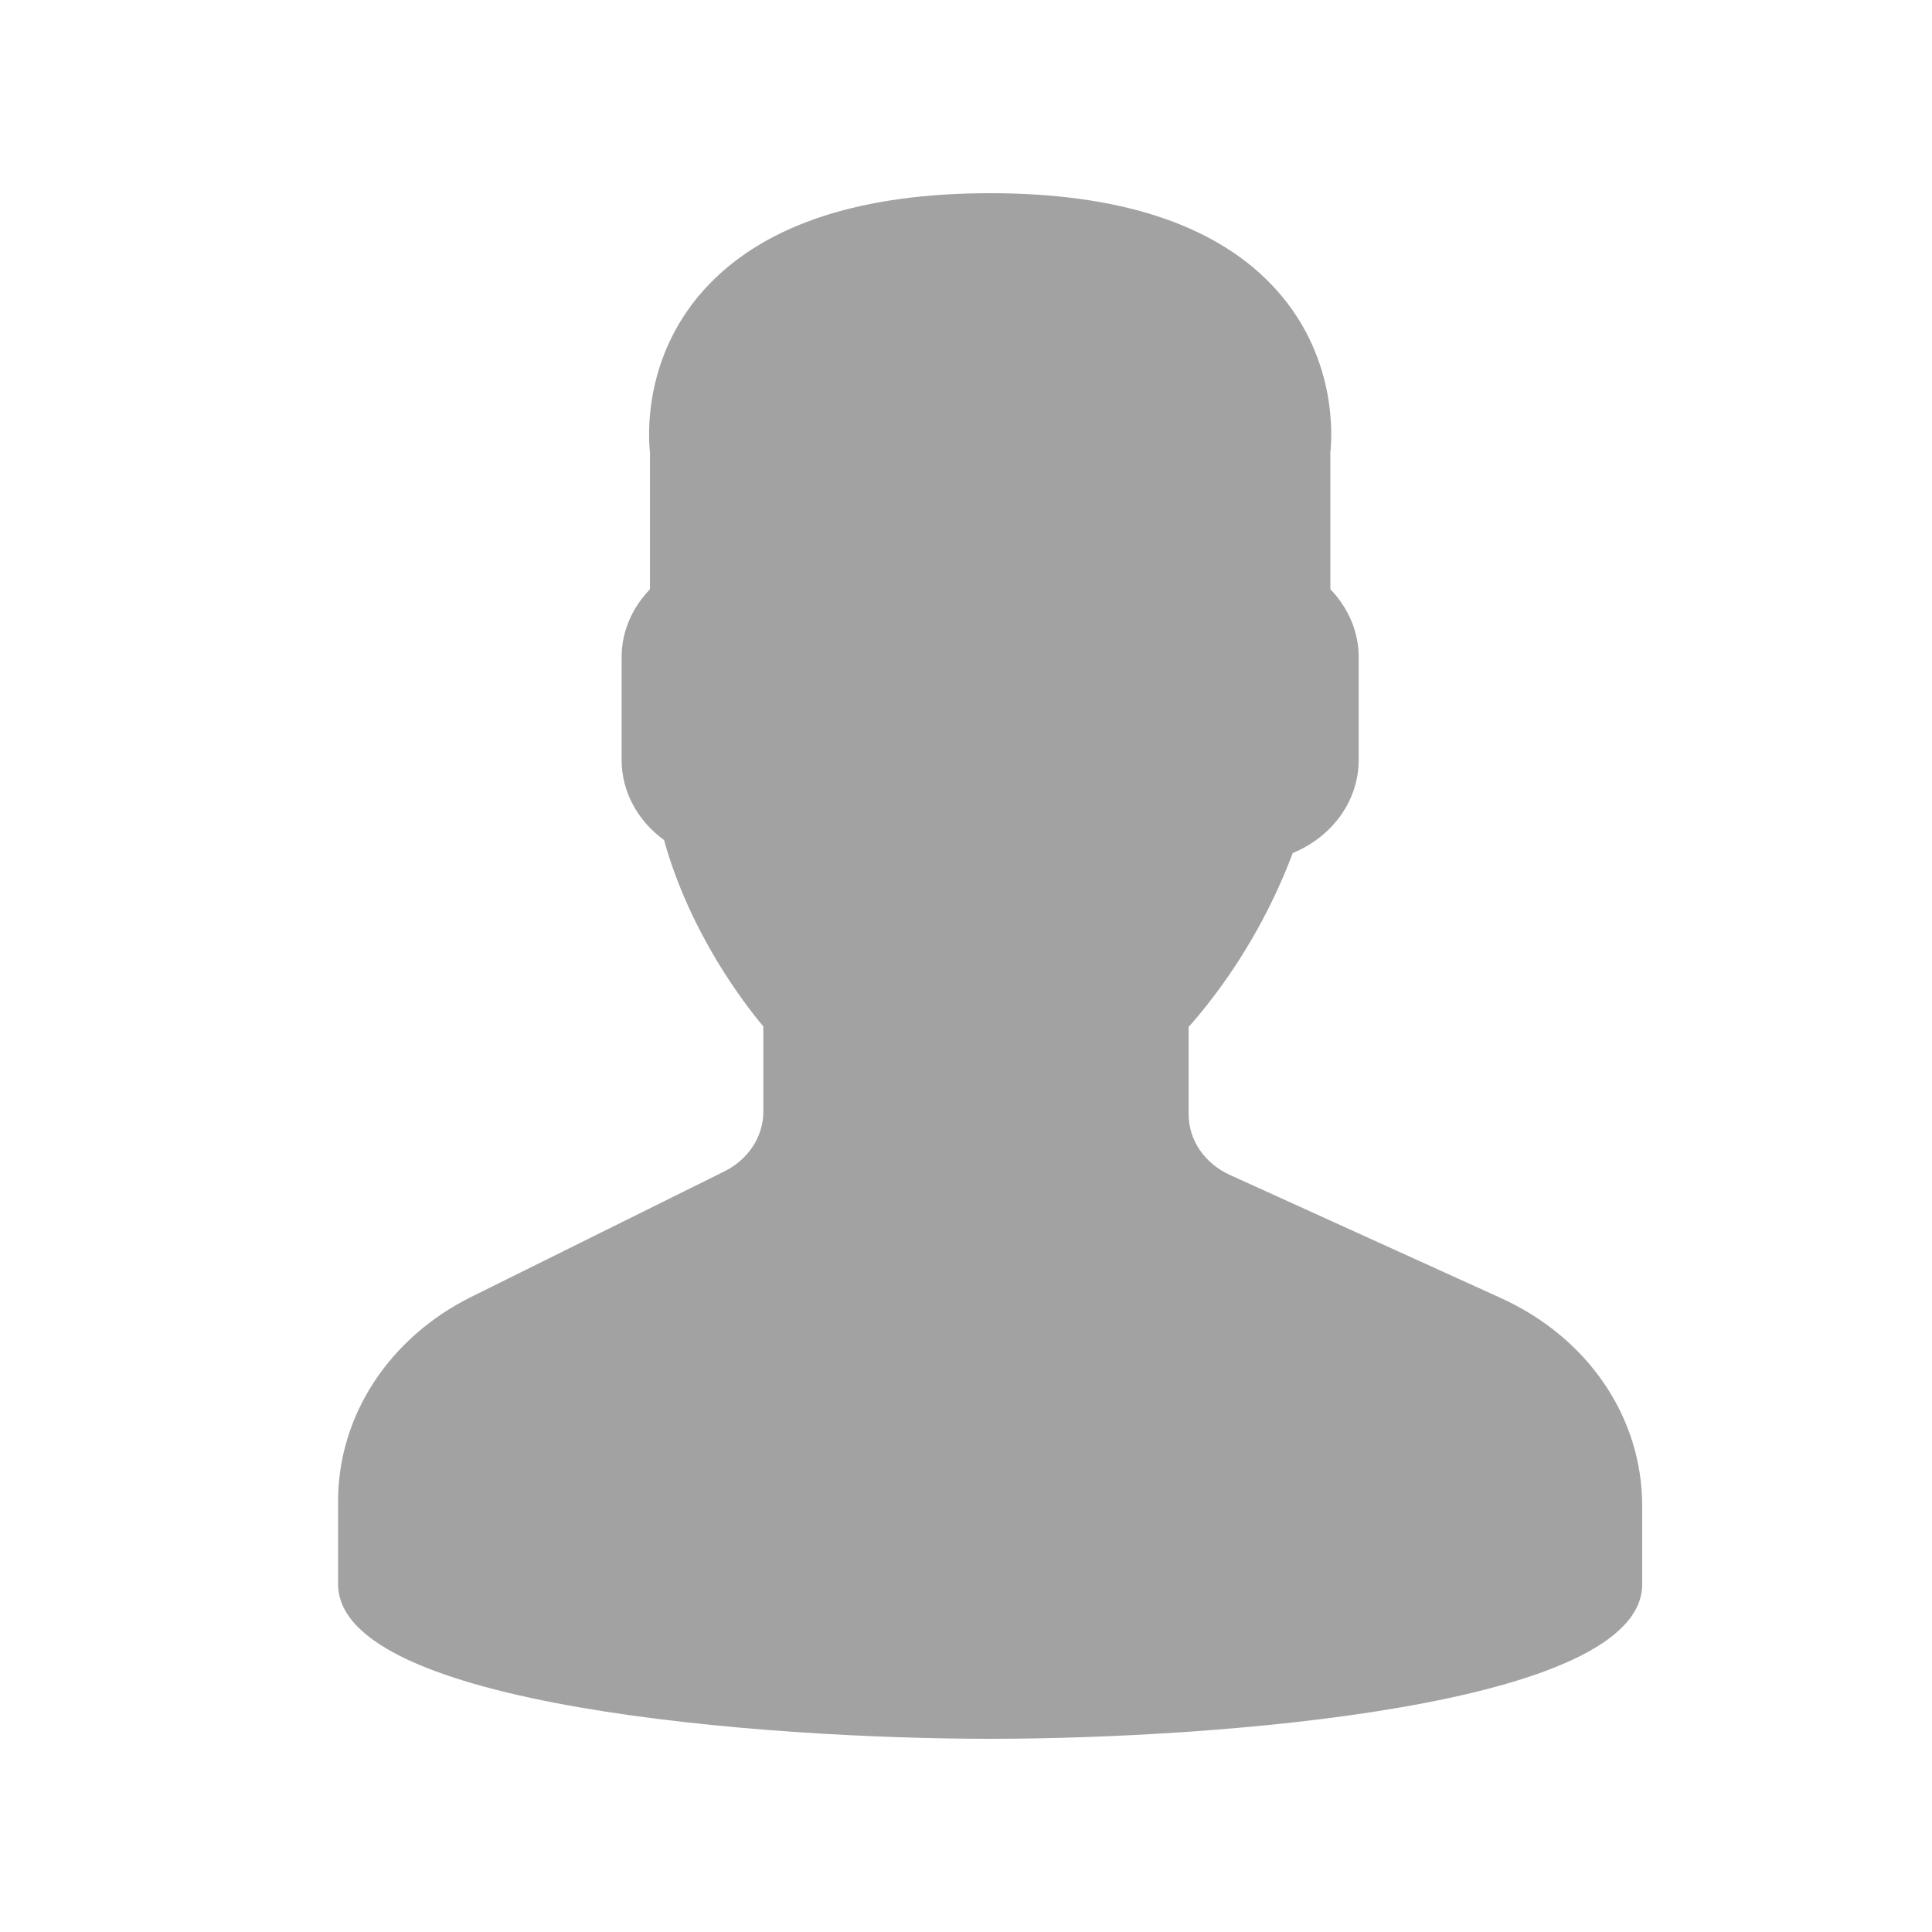
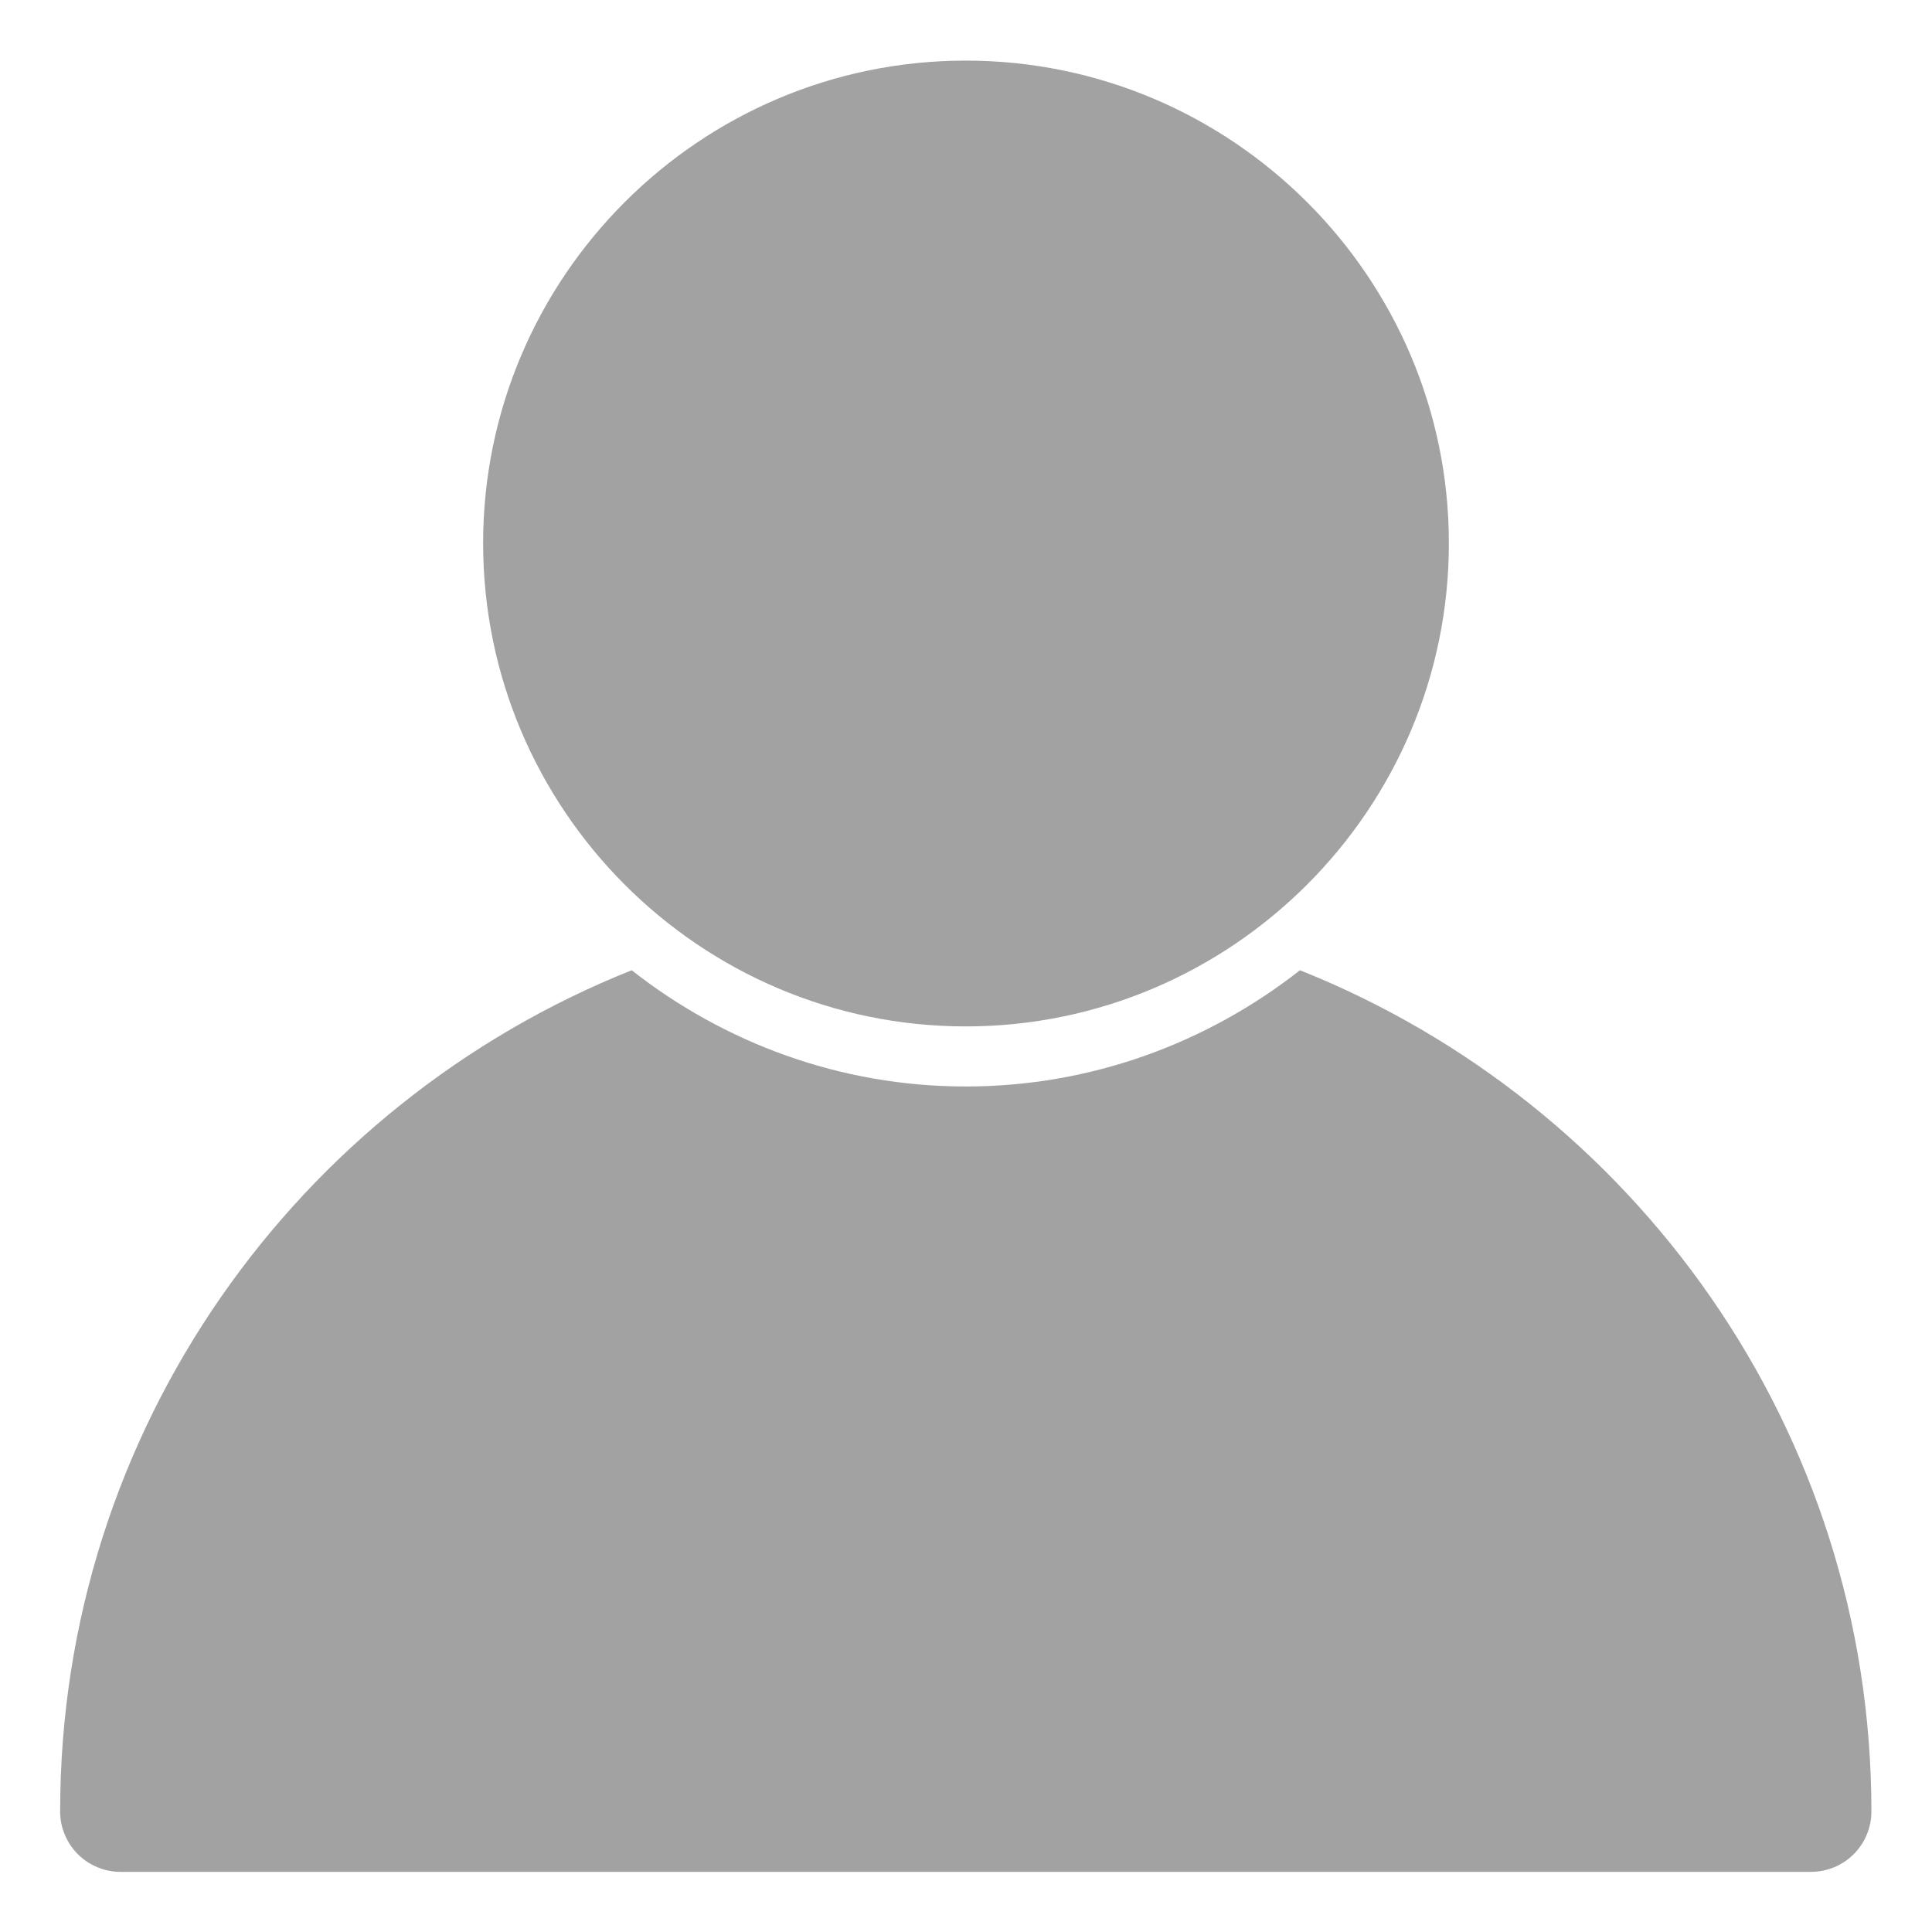
- <svg xmlns="http://www.w3.org/2000/svg" width="40" height="40" viewBox="0 0 40 40" fill="none">
-   <path d="M31.073 26.874L25.466 24.327C24.937 24.086 24.609 23.603 24.609 23.066V21.262C24.743 21.113 24.885 20.943 25.031 20.755C25.758 19.822 26.341 18.783 26.765 17.662C27.593 17.317 28.13 16.573 28.13 15.733V13.6C28.13 13.086 27.919 12.589 27.544 12.2V9.363C27.576 9.07 27.706 7.324 26.316 5.883C25.11 4.634 23.154 4 20.5 4C17.846 4 15.89 4.634 14.684 5.883C13.294 7.323 13.424 9.07 13.457 9.363V12.2C13.081 12.589 12.87 13.086 12.87 13.6V15.733C12.87 16.382 13.194 16.988 13.748 17.392C14.286 19.326 15.411 20.784 15.804 21.251V23.016C15.804 23.532 15.494 24.006 14.996 24.253L9.76 26.849C8.057 27.693 7 29.311 7 31.073V32.8C7 35.331 15.831 36 20.5 36C25.169 36 34 35.331 34 32.8V31.177C34 29.343 32.878 27.694 31.073 26.874Z" fill="#A2A2A2" />
+ <svg xmlns="http://www.w3.org/2000/svg" width="30" height="30" viewBox="0 0 30 30" fill="none">
+   <path d="M9.809 15.066C4.617 17.135 0.934 22.203 0.934 28.125C0.933 28.249 0.957 28.371 1.005 28.486C1.052 28.6 1.121 28.704 1.208 28.791C1.296 28.879 1.4 28.948 1.514 28.995C1.629 29.043 1.751 29.067 1.875 29.066H28.125C28.374 29.065 28.612 28.965 28.787 28.789C28.962 28.612 29.06 28.374 29.059 28.125C29.059 22.203 25.377 17.136 20.186 15.066C18.75 16.192 16.949 16.871 14.996 16.871C13.043 16.871 11.243 16.192 9.809 15.066Z" fill="#A2A2A2" />
+   <path d="M14.996 0.941C10.865 0.941 7.502 4.305 7.502 8.436C7.502 12.567 10.865 15.938 14.996 15.938C19.128 15.938 22.498 12.567 22.498 8.436C22.498 4.305 19.128 0.941 14.996 0.941Z" fill="#A2A2A2" />
</svg>
